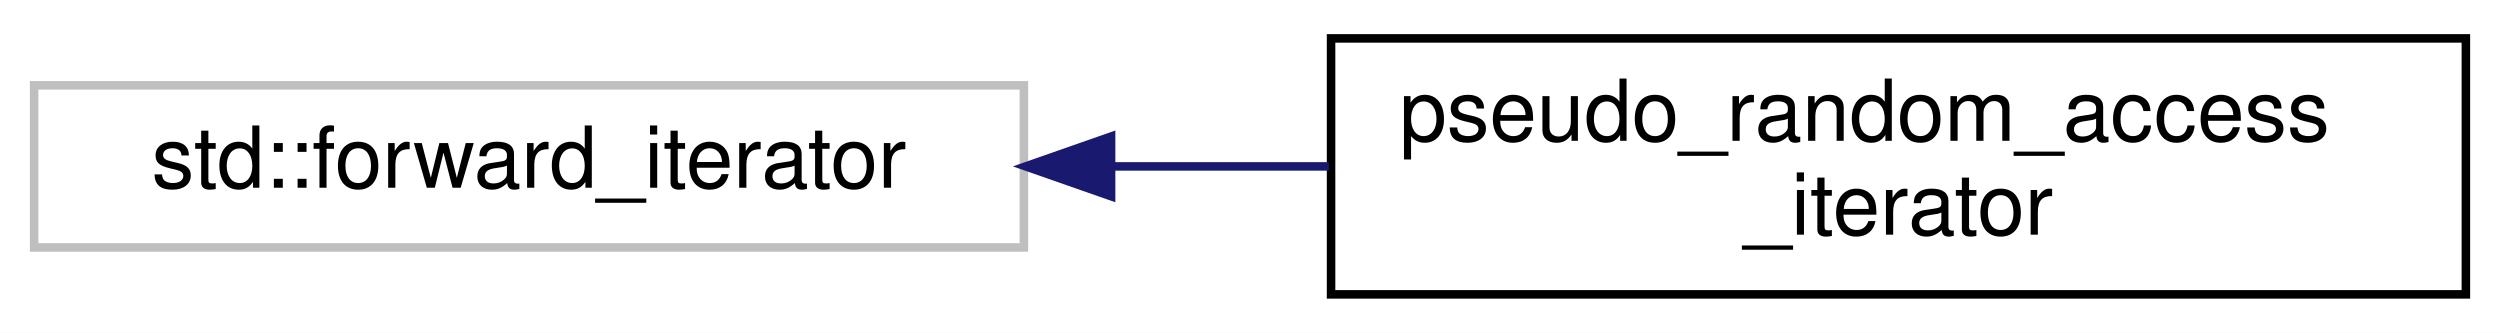
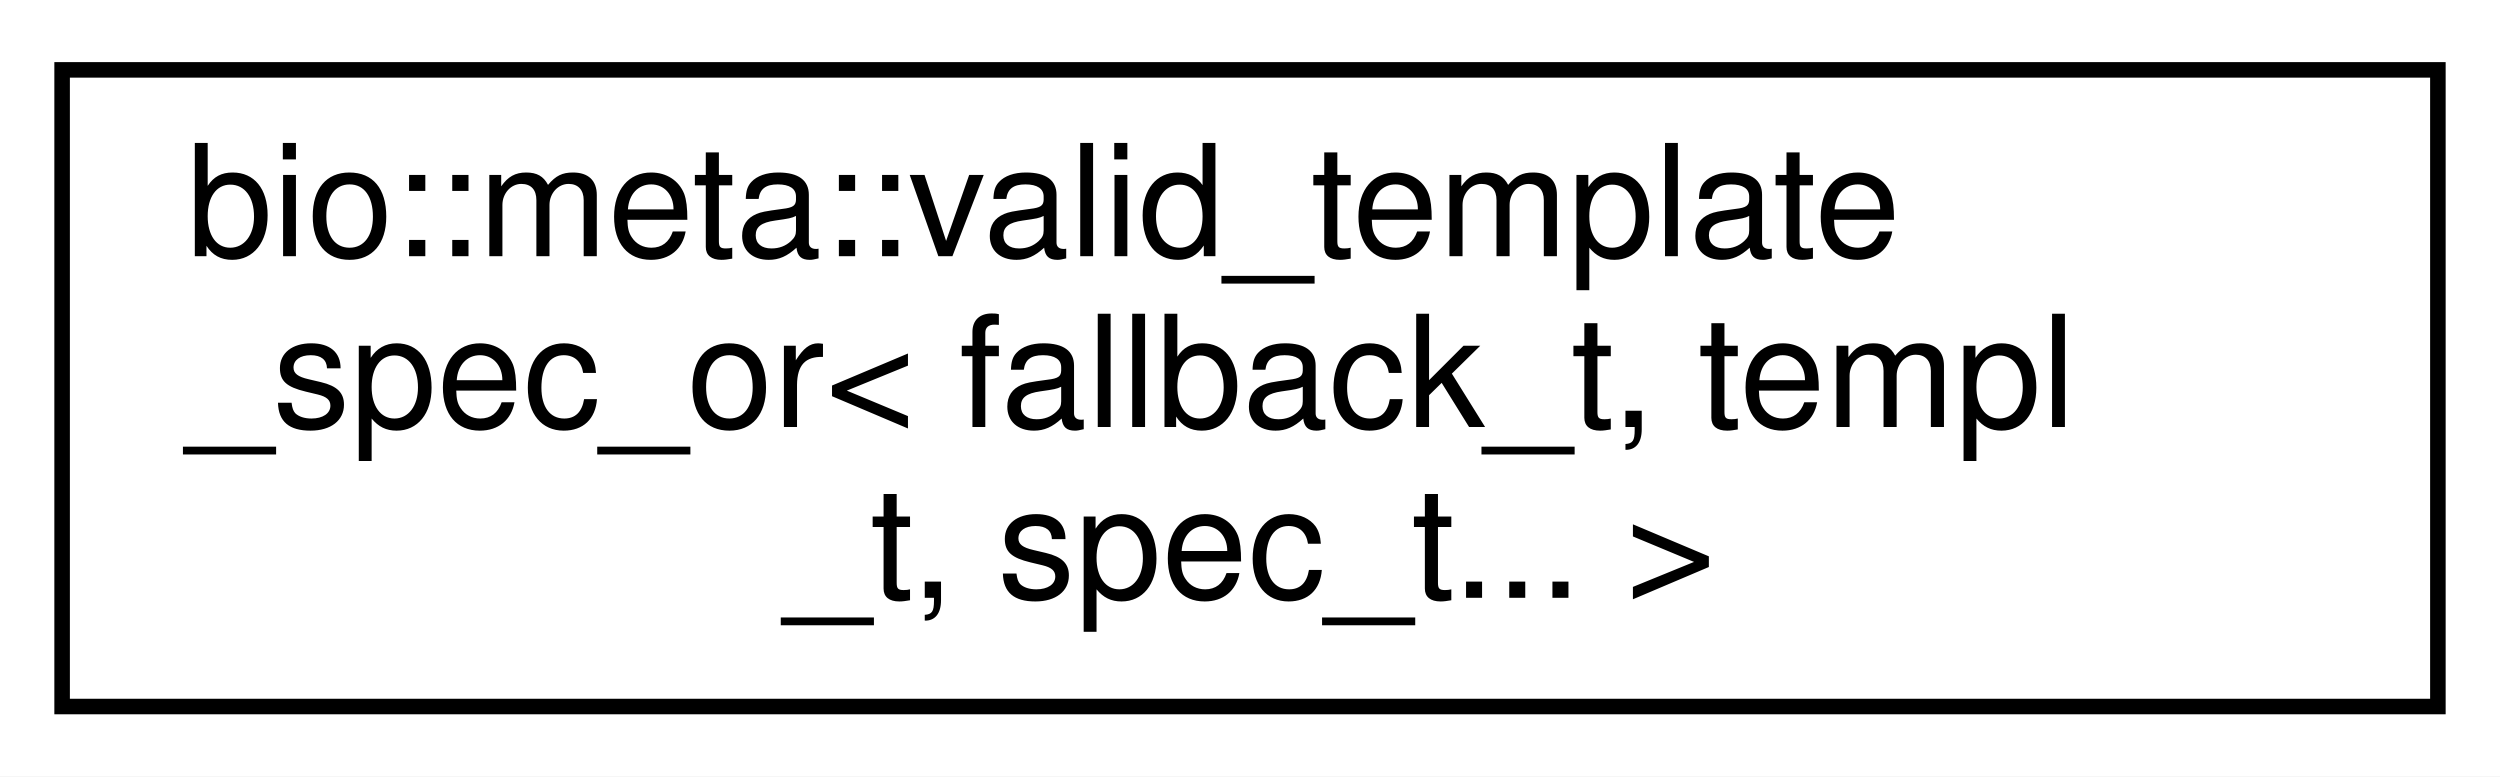
- <svg xmlns="http://www.w3.org/2000/svg" xmlns:xlink="http://www.w3.org/1999/xlink" width="293pt" height="39pt" viewBox="0.00 0.00 293.00 39.00">
-   <g id="graph0" class="graph" transform="scale(1 1) rotate(0) translate(4 35)">
-     <polygon fill="white" stroke="transparent" points="-4,4 -4,-35 289,-35 289,4 -4,4" />
+ <svg xmlns="http://www.w3.org/2000/svg" xmlns:xlink="http://www.w3.org/1999/xlink" width="161pt" height="50pt" viewBox="0.00 0.00 161.00 50.00">
+   <g id="graph0" class="graph" transform="scale(1 1) rotate(0) translate(4 46)">
+     <polygon fill="white" stroke="transparent" points="-4,4 -4,-46 157,-46 157,4 -4,4" />
    <g id="node1" class="node">
      <g id="a_node1">
-         <a xlink:title=" ">
-           <polygon fill="white" stroke="#bfbfbf" points="0,-6 0,-25 116,-25 116,-6 0,-6" />
-           <text text-anchor="middle" x="58" y="-13" font-family="Helvetica,sans-Serif" font-size="10.00">std::forward_iterator</text>
+         <a xlink:href="structbio_1_1meta_1_1valid__template__spec__or_3_01fallback__t_00_01templ__t_00_01spec__t_8_8_8_01_4.html" target="_top" xlink:title="This is an overloaded member function, provided for convenience. It differs from the above function o...">
+           <polygon fill="white" stroke="black" points="0,-0.5 0,-41.5 153,-41.5 153,-0.5 0,-0.5" />
+           <text text-anchor="start" x="8" y="-29.5" font-family="Helvetica,sans-Serif" font-size="10.00">bio::meta::valid_template</text>
+           <text text-anchor="start" x="8" y="-18.5" font-family="Helvetica,sans-Serif" font-size="10.00">_spec_or&lt; fallback_t, templ</text>
+           <text text-anchor="middle" x="76.5" y="-7.5" font-family="Helvetica,sans-Serif" font-size="10.00">_t, spec_t... &gt;</text>
        </a>
      </g>
    </g>
-     <g id="node2" class="node">
-       <g id="a_node2">
-         <a xlink:href="interfacebio_1_1pseudo__random__access__iterator.html" target="_top" xlink:title="This concept checks if an iterator type models pseudo random access.">
-           <polygon fill="white" stroke="black" points="152,-0.5 152,-30.5 285,-30.5 285,-0.5 152,-0.5" />
-           <text text-anchor="start" x="160" y="-18.5" font-family="Helvetica,sans-Serif" font-size="10.00">pseudo_random_access</text>
-           <text text-anchor="middle" x="218.5" y="-7.5" font-family="Helvetica,sans-Serif" font-size="10.00">_iterator</text>
-         </a>
-       </g>
-     </g>
-     <g id="edge1" class="edge">
-       <path fill="none" stroke="midnightblue" d="M126.36,-15.5C134.77,-15.5 143.36,-15.5 151.74,-15.5" />
-       <polygon fill="midnightblue" stroke="midnightblue" points="126.22,-12 116.22,-15.5 126.22,-19 126.22,-12" />
-     </g>
  </g>
</svg>
